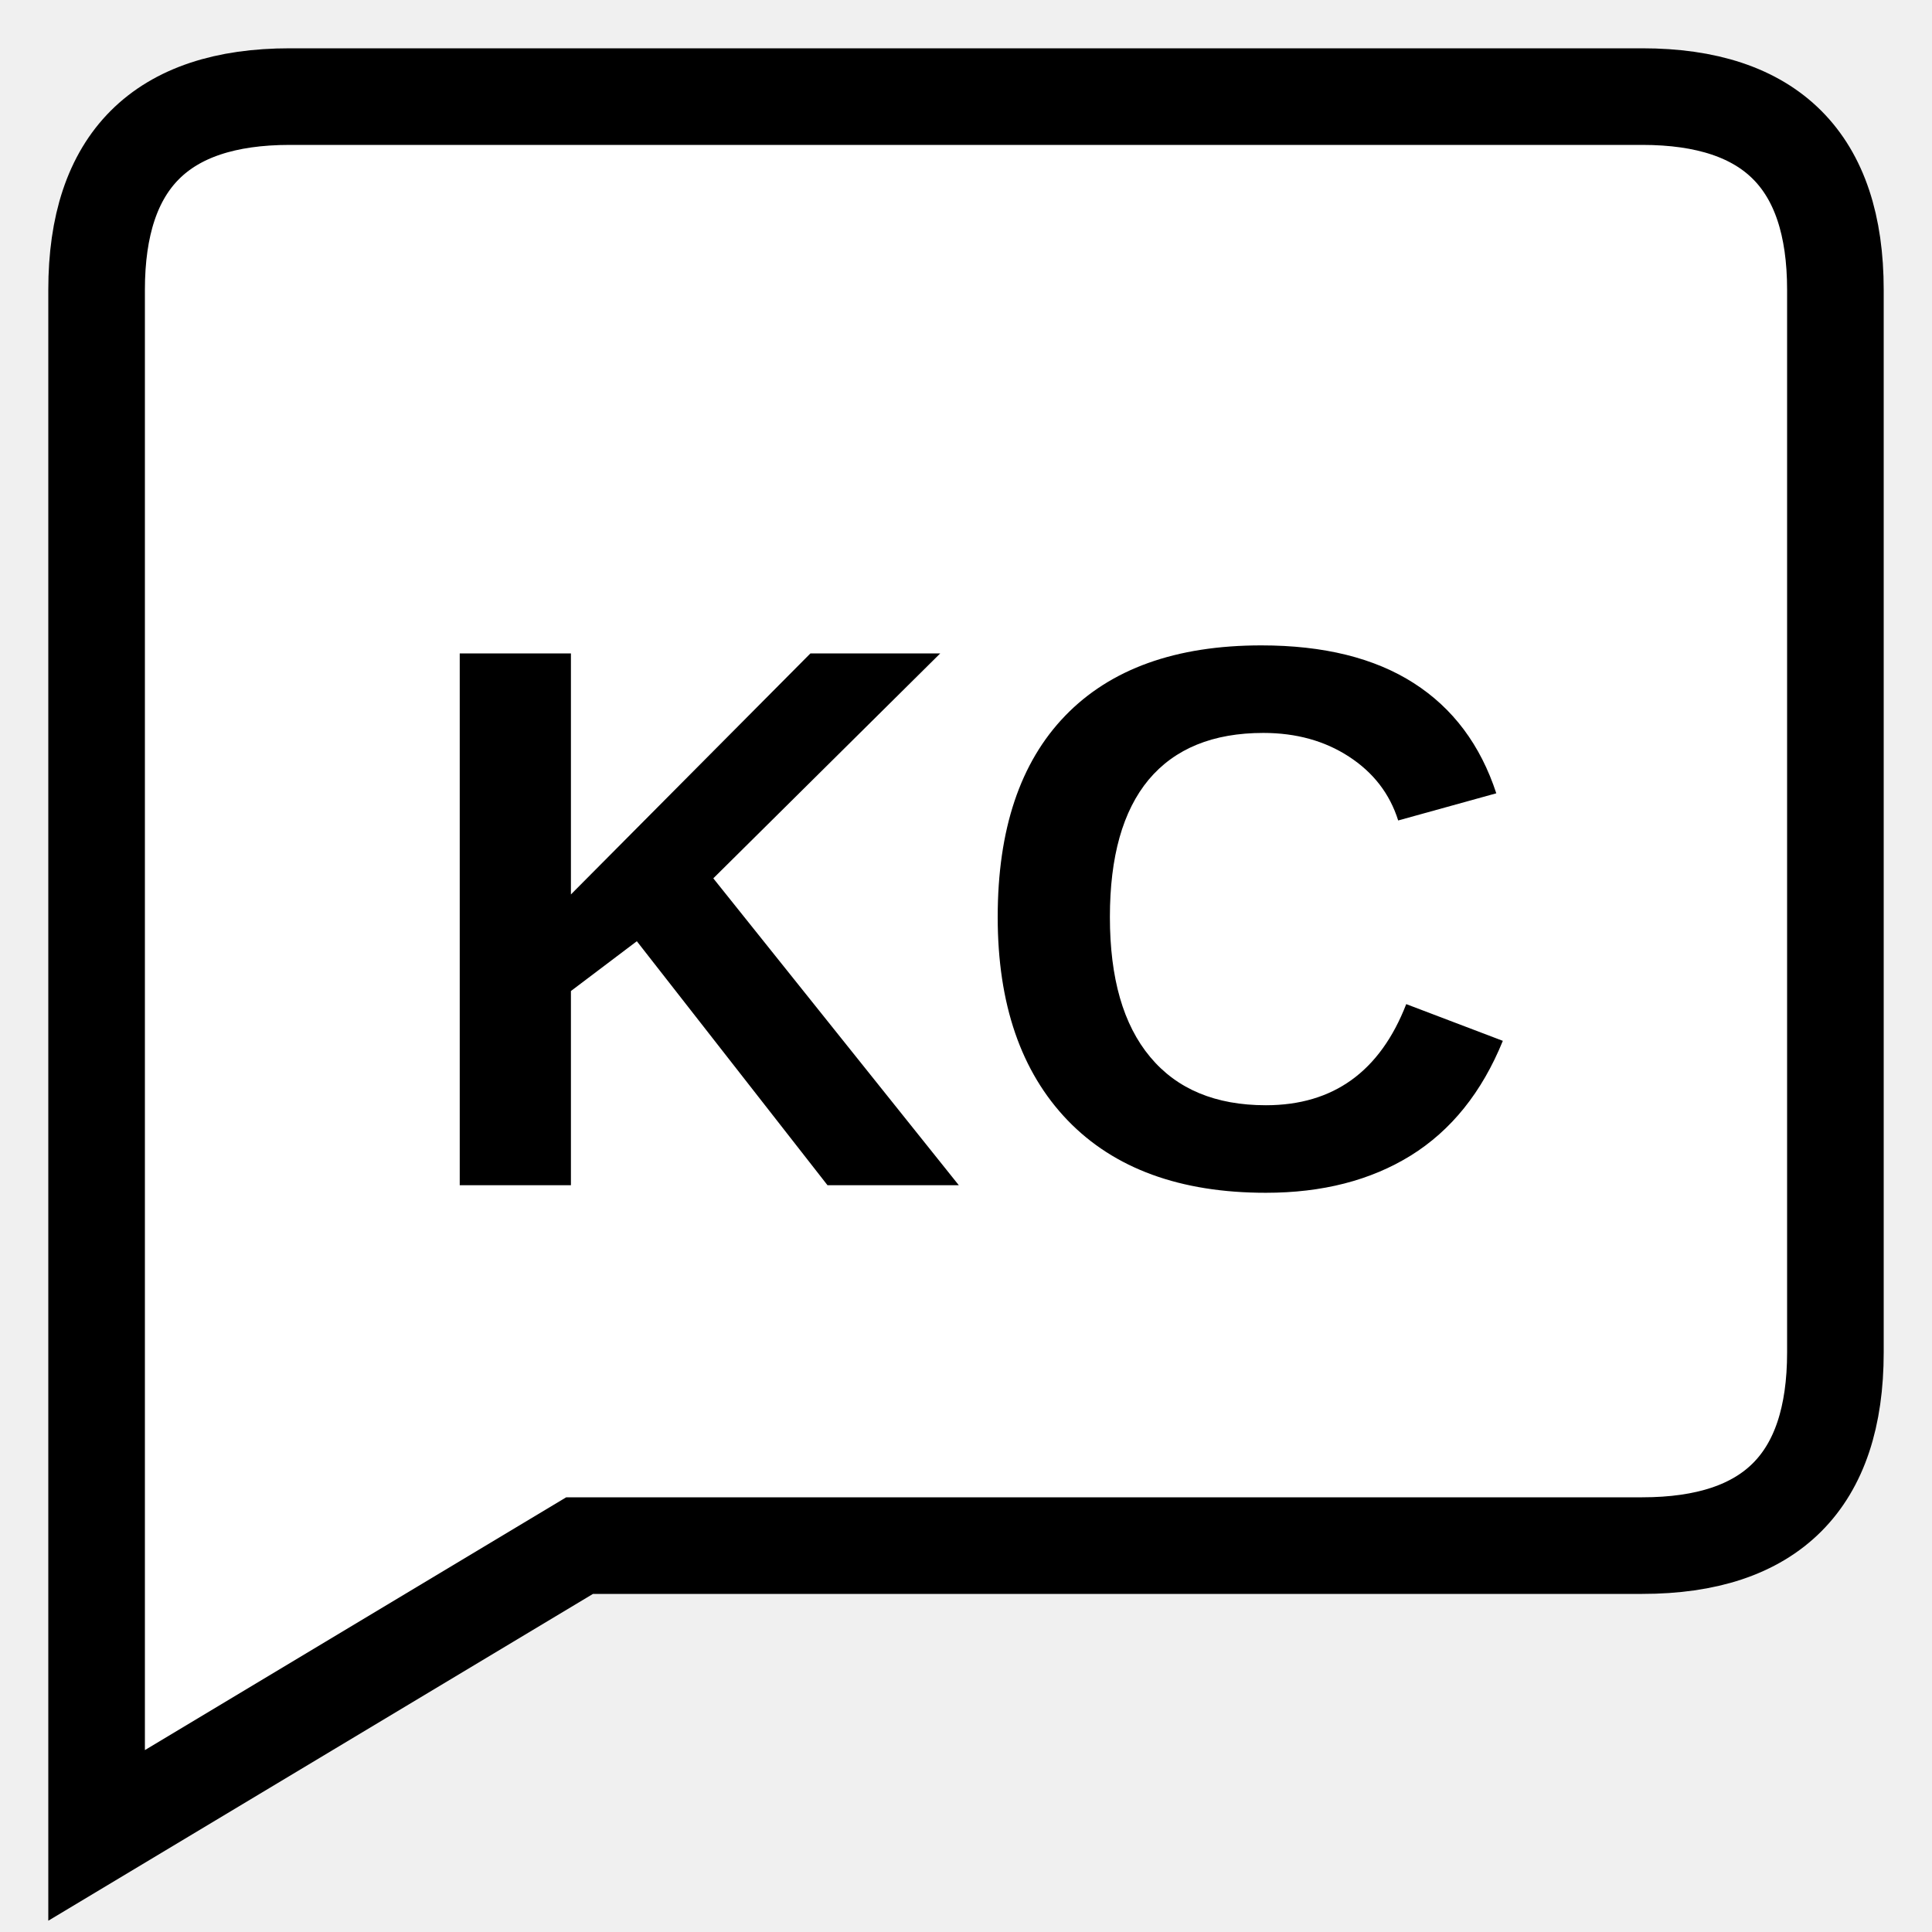
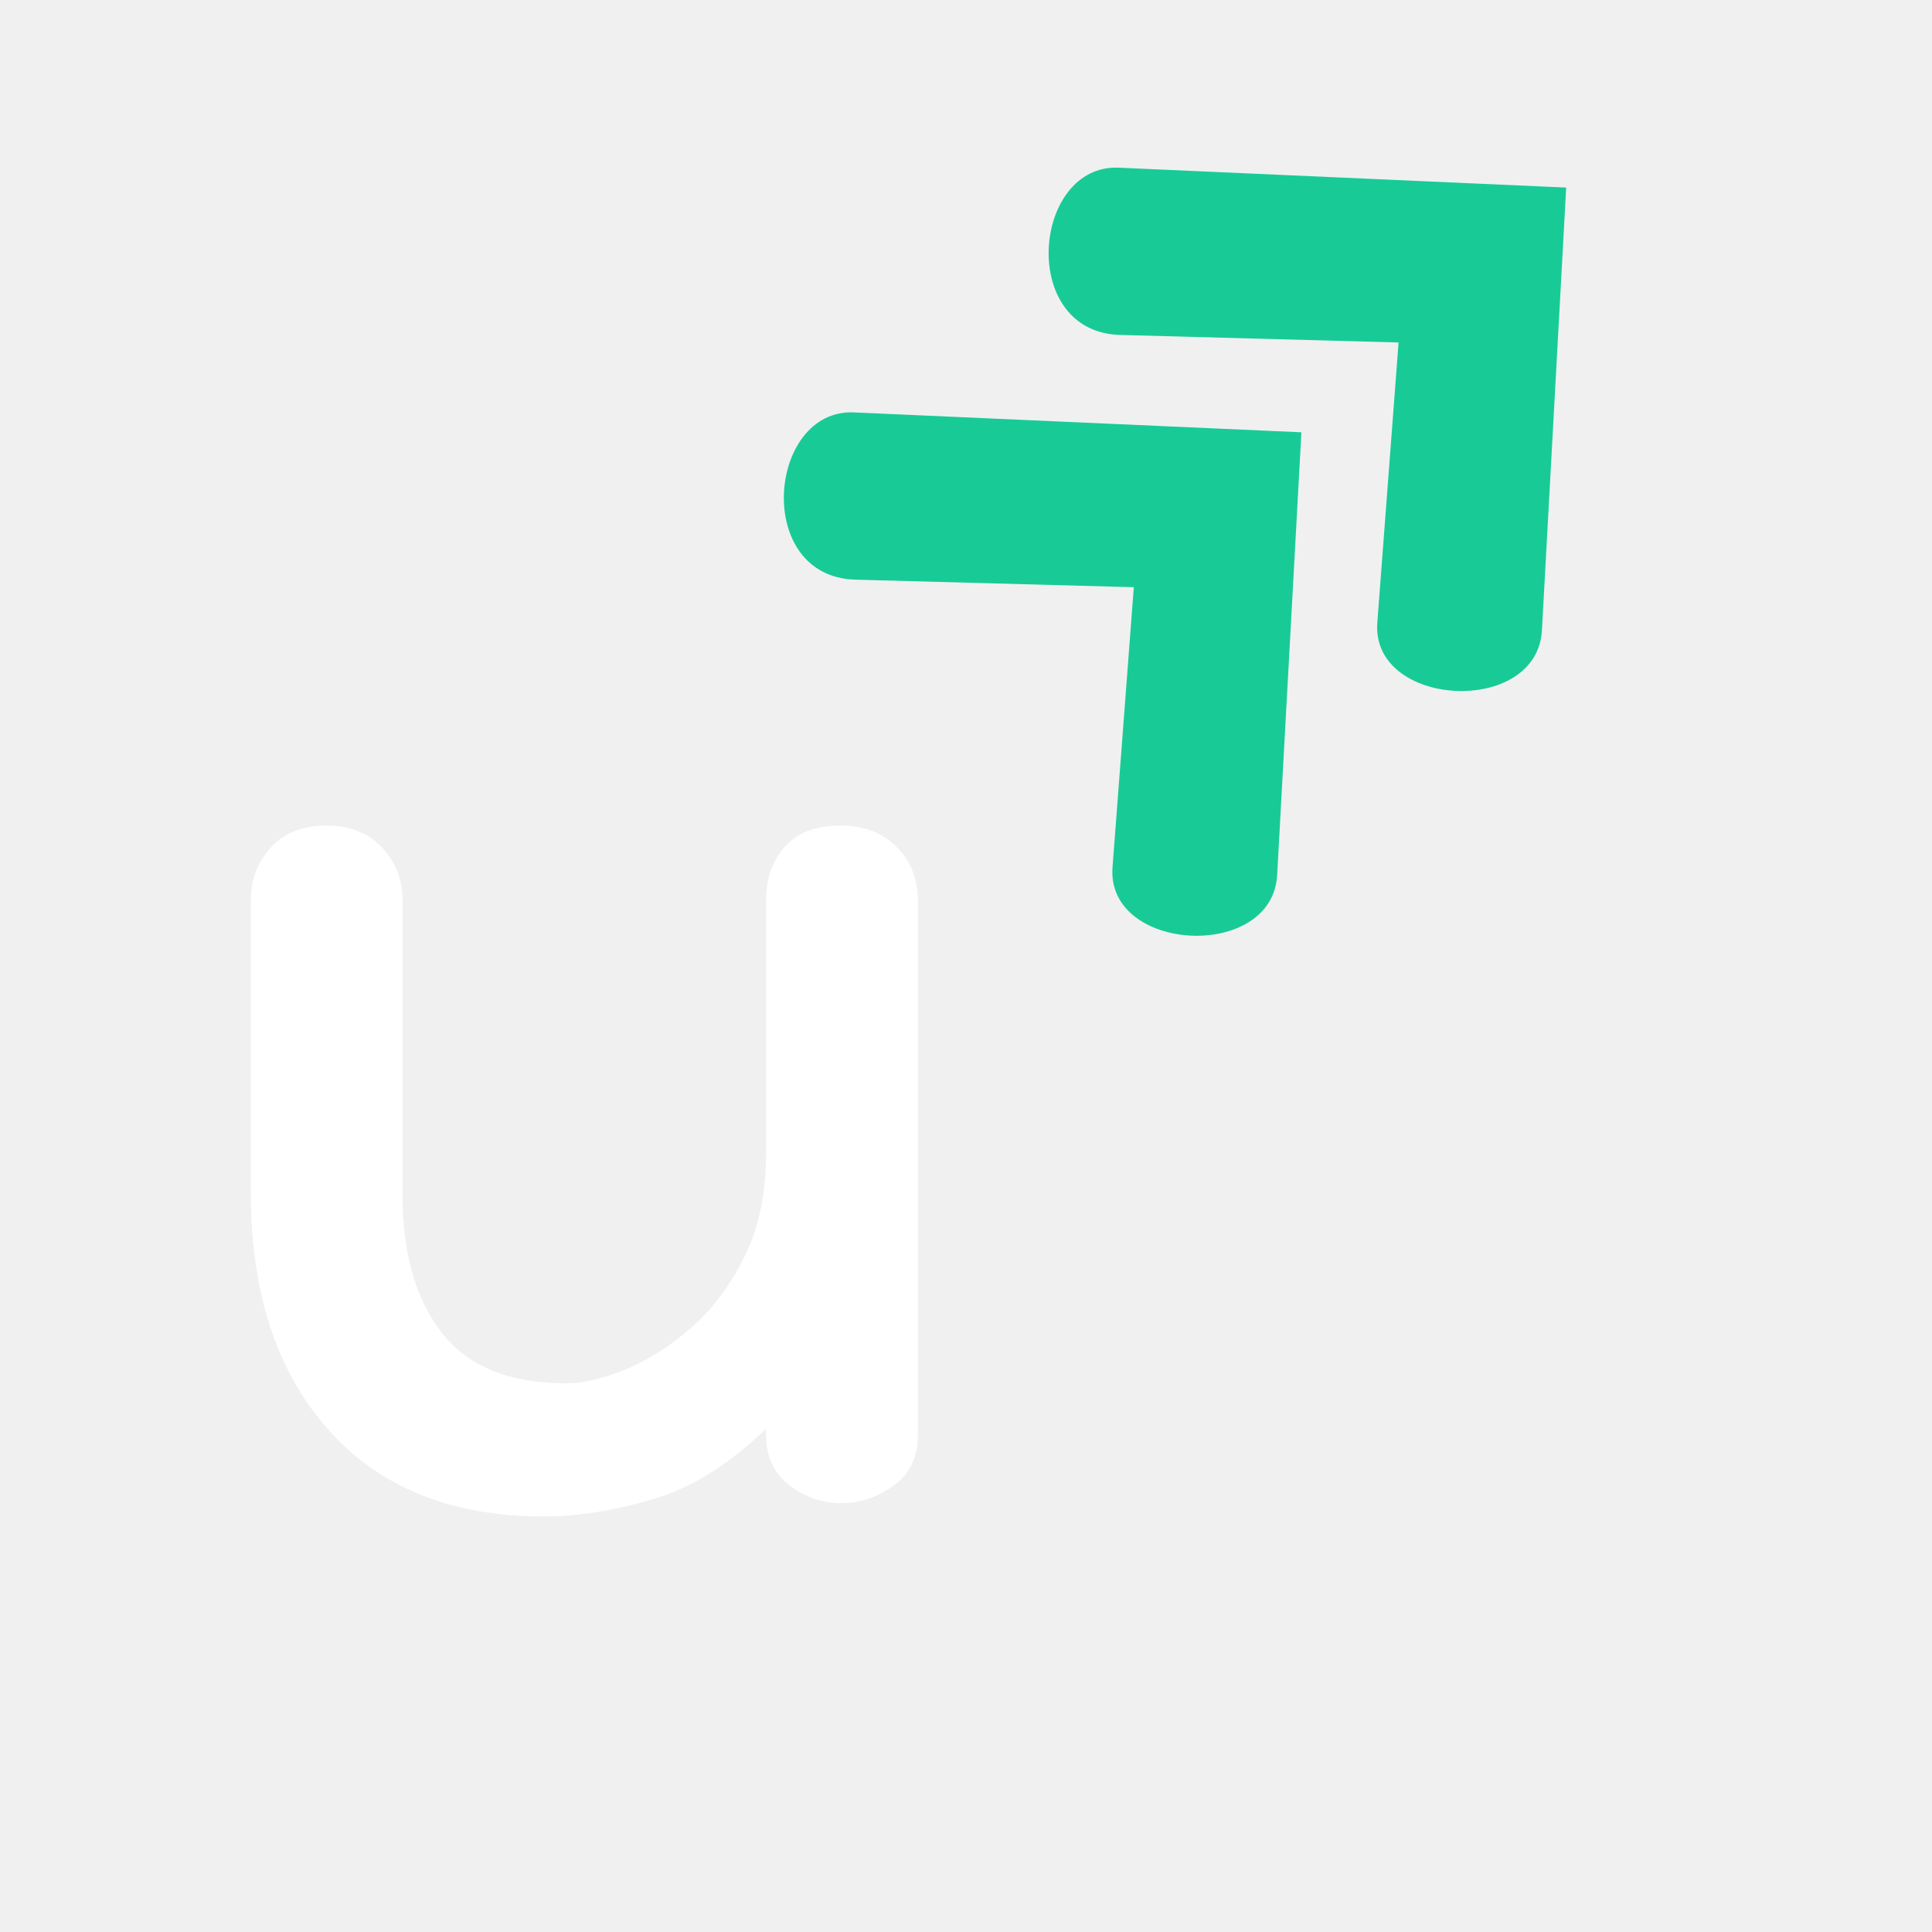
- <svg xmlns="http://www.w3.org/2000/svg" width="60" height="60" viewBox="0 0 60 60">
-   <path d="M3,9 Q3,3 9,3 H51 Q57,3 57,9 V42 Q57,48 51,48 H18 L3,57 V9 Z" fill="white" stroke="black" stroke-width="3" />
-   <text x="30" y="30" font-family="Arial, sans-serif" font-size="24" font-weight="900" fill="black" text-anchor="middle" dominant-baseline="middle">KC</text>
+ <svg xmlns="http://www.w3.org/2000/svg" width="500" zoomAndPan="magnify" viewBox="0 0 375 375" height="500" preserveAspectRatio="xMidYMid meet" version="1.0">
+   <defs>
+     <g />
+     <clipPath id="68699879d9">
+       <path d="M 152 80 L 253 80 L 253 182 L 152 182 Z M 152 80 " clip-rule="nonzero" />
+     </clipPath>
+     <clipPath id="dc65524388">
+       <path d="M 131.176 95.762 L 202.777 29.582 L 301.535 136.434 L 229.934 202.609 Z M 131.176 95.762 " clip-rule="nonzero" />
+     </clipPath>
+     <clipPath id="368ddcca6d">
+       <path d="M 131.176 95.762 L 202.777 29.582 L 301.535 136.434 L 229.934 202.609 Z M 131.176 95.762 " clip-rule="nonzero" />
+     </clipPath>
+     <clipPath id="a46a06071c">
+       <path d="M 203 32 L 304 32 L 304 135 L 203 135 Z M 203 32 " clip-rule="nonzero" />
+     </clipPath>
+     <clipPath id="4c7fb6e58b">
+       <path d="M 182.57 48.258 L 254.168 -17.918 L 352.93 88.93 L 281.328 155.109 Z M 182.57 48.258 " clip-rule="nonzero" />
+     </clipPath>
+     <clipPath id="15718d5cc1">
+       <path d="M 182.57 48.258 L 254.168 -17.918 L 352.93 88.93 L 281.328 155.109 Z M 182.57 48.258 " clip-rule="nonzero" />
+     </clipPath>
+     <clipPath id="c44dc9cbf9">
+       <rect x="0" width="164" y="0" height="313" />
+     </clipPath>
+   </defs>
+   <g clip-path="url(#68699879d9)">
+     <g clip-path="url(#dc65524388)">
+       <g clip-path="url(#368ddcca6d)">
+         <path fill="#18cb96" d="M 252.602 83.906 L 165.77 80.047 C 148.996 79.301 146.164 111.973 166.035 112.512 L 220.07 113.977 L 215.941 168.344 C 214.688 184.902 246.977 186.648 247.898 169.824 Z M 252.602 83.906 " fill-opacity="1" fill-rule="nonzero" />
+       </g>
+     </g>
+   </g>
+   <g clip-path="url(#a46a06071c)">
+     <g clip-path="url(#4c7fb6e58b)">
+       <g clip-path="url(#15718d5cc1)">
+         <path fill="#18cb96" d="M 303.996 36.406 L 217.16 32.547 C 200.391 31.801 197.559 64.473 217.43 65.012 L 271.461 66.477 L 267.336 120.844 C 266.078 137.398 298.367 139.148 299.289 122.324 Z M 303.996 36.406 " fill-opacity="1" fill-rule="nonzero" />
+       </g>
+     </g>
+   </g>
+   <g transform="matrix(1, 0, 0, 1, 33, 46)">
+     <g clip-path="url(#c44dc9cbf9)">
+       <g fill="#ffffff" fill-opacity="1">
+         <g transform="translate(3.27921, 245.7724)">
+           <g>
+             <path d="M 126.891 -131.531 C 131.367 -131.531 134.984 -130.148 137.734 -127.391 C 140.492 -124.641 141.875 -121.195 141.875 -117.062 L 141.875 -13.172 C 141.875 -8.867 140.281 -5.598 137.094 -3.359 C 133.906 -1.117 130.586 0 127.141 0 C 123.348 0 119.941 -1.16 116.922 -3.484 C 113.91 -5.816 112.406 -9.133 112.406 -13.438 L 112.406 -14.469 C 105.344 -7.582 98.02 -3.02 90.438 -0.781 C 82.863 1.457 75.801 2.578 69.25 2.578 C 51.332 2.578 37.379 -3.062 27.391 -14.344 C 17.398 -25.625 12.406 -40.914 12.406 -60.219 L 12.406 -117.062 C 12.406 -121.031 13.695 -124.43 16.281 -127.266 C 18.863 -130.109 22.484 -131.531 27.141 -131.531 C 31.617 -131.531 35.191 -130.109 37.859 -127.266 C 40.523 -124.43 41.859 -121.031 41.859 -117.062 L 41.859 -59.703 C 41.859 -48.492 44.398 -39.617 49.484 -33.078 C 54.566 -26.535 62.625 -23.266 73.656 -23.266 C 76.926 -23.266 80.754 -24.164 85.141 -25.969 C 89.535 -27.781 93.801 -30.492 97.938 -34.109 C 102.07 -37.723 105.516 -42.332 108.266 -47.938 C 111.023 -53.539 112.406 -60.129 112.406 -67.703 L 112.406 -117.062 C 112.406 -121.195 113.613 -124.641 116.031 -127.391 C 118.445 -130.148 122.066 -131.531 126.891 -131.531 Z M 126.891 -131.531 " />
+           </g>
+         </g>
+       </g>
+     </g>
+   </g>
</svg>
